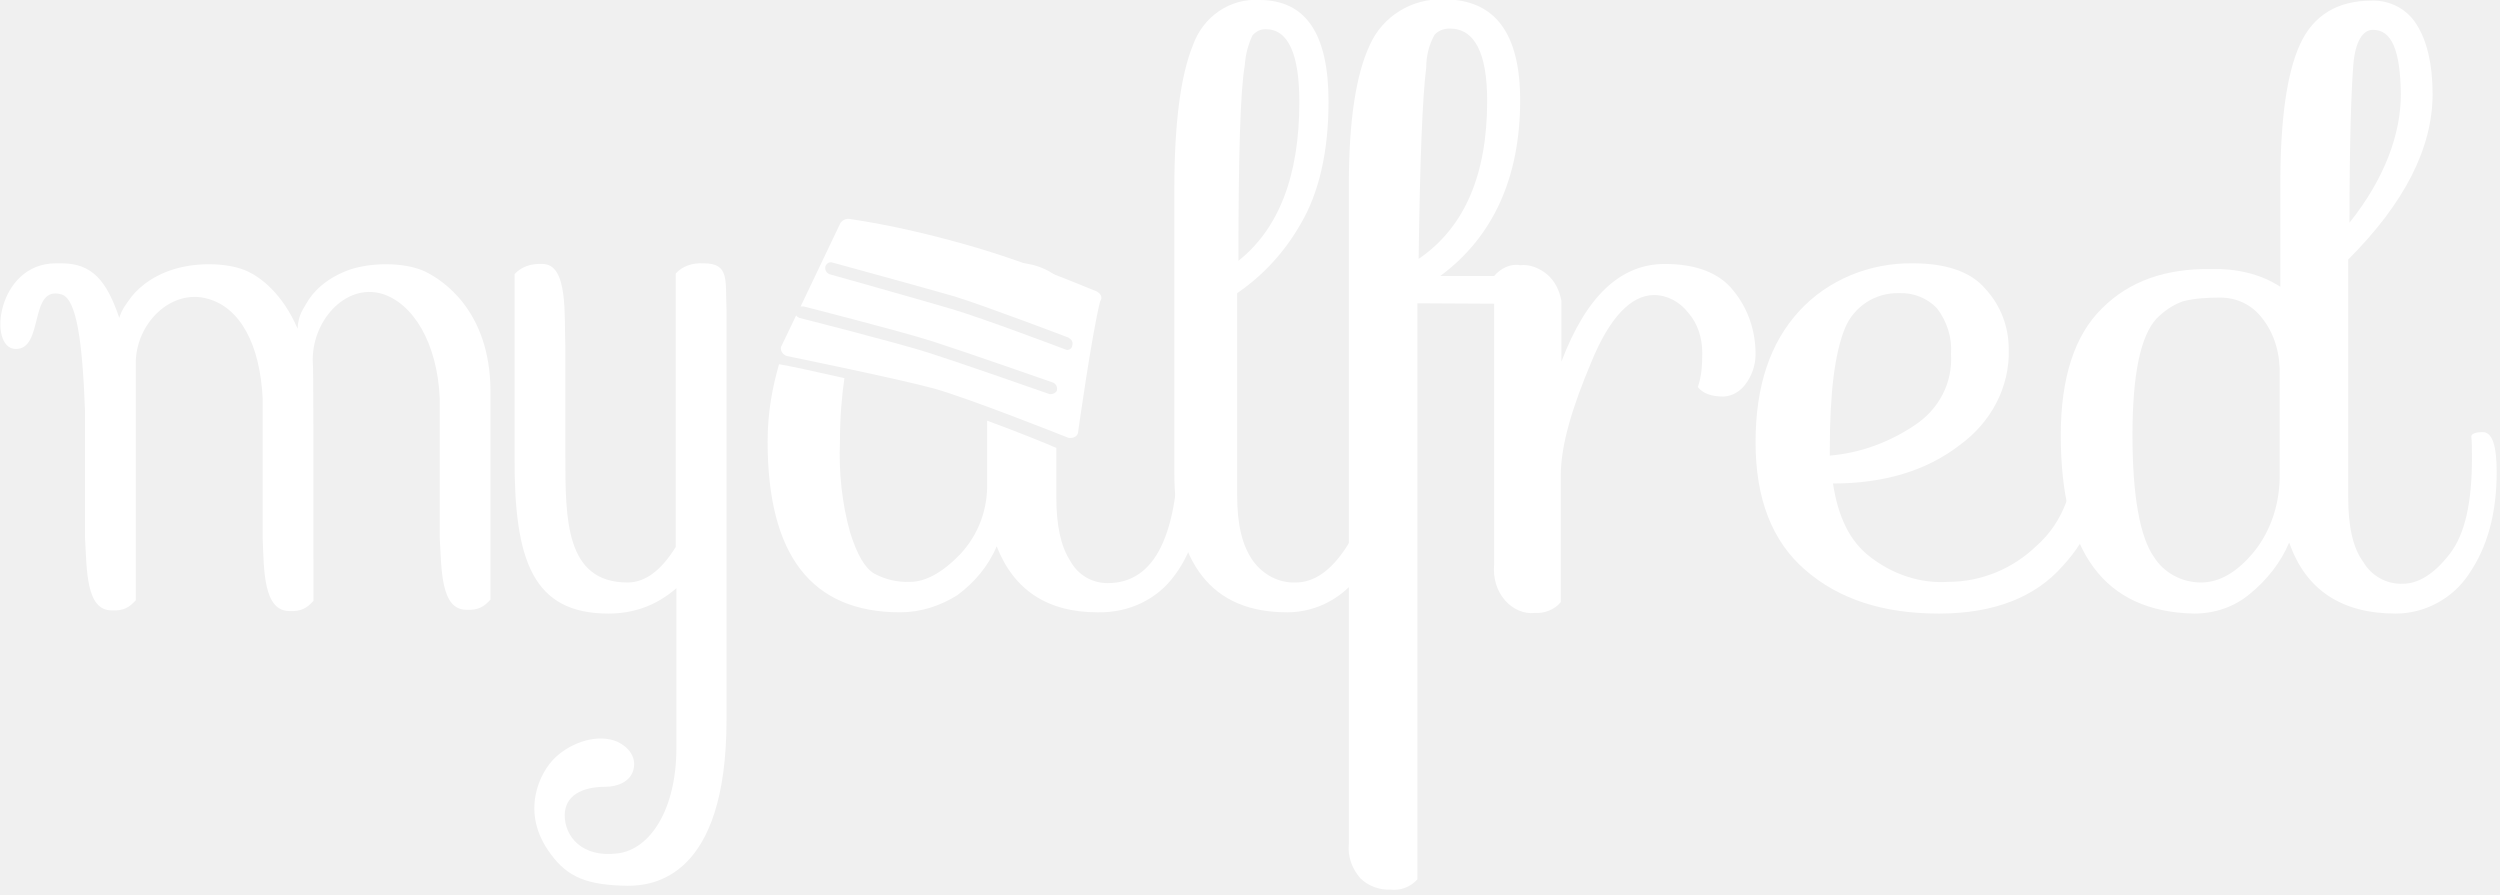
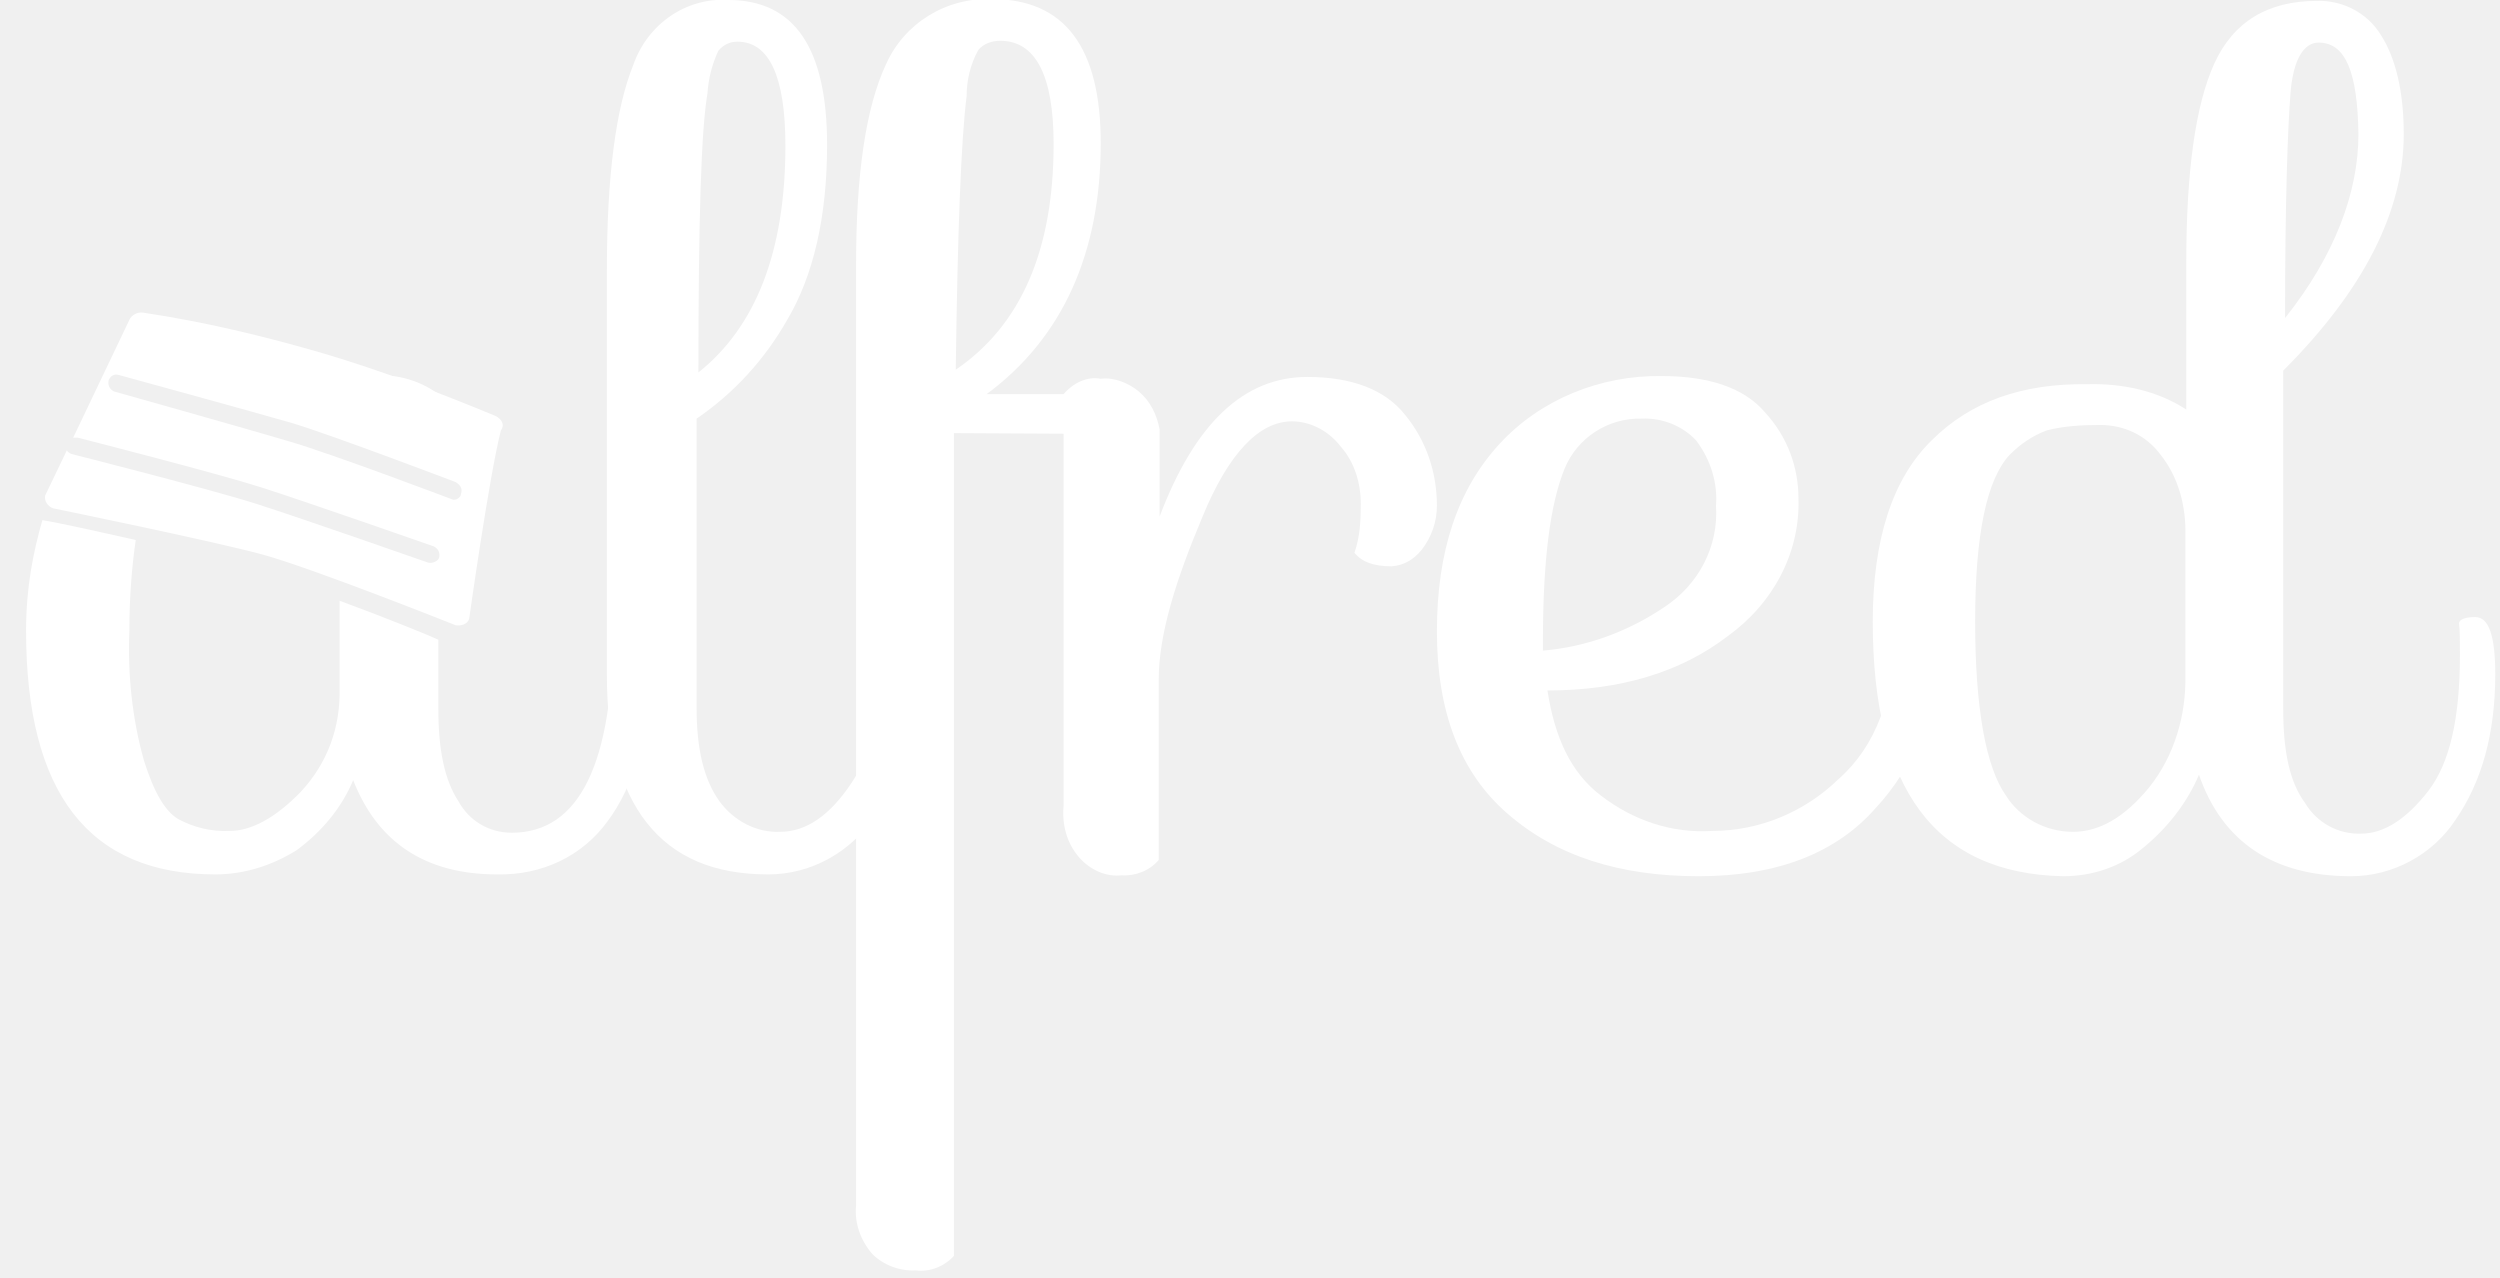
- <svg xmlns="http://www.w3.org/2000/svg" version="1.1" id="Vrstva_1" x="0px" y="0px" viewBox="0 0 394 141" style="enable-background:new 0 0 394 141;" xml:space="preserve">
+ <svg xmlns="http://www.w3.org/2000/svg" version="1.1" id="Vrstva_1" x="0px" y="0px" viewBox="0 0 275.9 141" style="enable-background:new 0 0 275.9 141;" xml:space="preserve">
  <style type="text/css">
	.st0{fill:#FFFFFF;}
</style>
  <g id="Group-Copy-3" transform="translate(177, 901)">
    <g id="logoAfred-Copy-4" transform="translate(120.9772, 0)">
-       <path id="Shape" class="st0" d="M-93.2-884.9c0-7.7-1.8-11.5-5.3-11.5c-0.8,0-1.5,0.3-2.1,1c-0.7,1.5-1.1,3.1-1.2,4.7    c-0.7,4-1,14.1-1,30.8C-96.5-864.9-93.2-873.2-93.2-884.9z M-80.6-833.1c1.4,0,2.1,2.1,2.1,6.3c0.1,5.6-1.5,11.2-4.7,15.7    c-2.7,4.1-7.1,6.6-11.9,6.6c-6,0-10.4-1.9-13.4-5.7c-3-3.8-4.4-9.3-4.4-16.2v-44.9c0-10.3,1-17.8,2.9-22.5    c1.6-4.6,5.9-7.5,10.5-7.2c7.3,0,10.9,5.3,10.9,16c0,7.9-1.5,14.4-4.4,19.3c-2.5,4.4-5.9,8.1-10,10.9v31.9c0,4.6,0.8,7.9,2.5,10.3    c1.6,2.2,4.1,3.5,6.7,3.4c2.9,0,5.5-1.8,7.9-5.4c2.5-3.7,3.7-9.6,3.7-17.8C-82.1-833-81.6-833.1-80.6-833.1z" />
-       <path id="Shape_1_" class="st0" d="M-63.6-885.1c0-7.6-2-11.4-5.9-11.4c-0.9,0-1.8,0.3-2.4,1c-0.9,1.6-1.3,3.4-1.3,5.1    c-0.6,4.7-1,14.8-1.2,30.2C-67.2-865.1-63.6-873.4-63.6-885.1z M-55.7-853.1l-18.9-0.1v90.8c-1.1,1.2-2.7,1.8-4.2,1.6    c-1.8,0.1-3.6-0.6-4.8-1.8c-1.3-1.5-2-3.4-1.8-5.4v-103.8c0-10.1,1.1-17.4,3.3-22.1c2-4.5,6.6-7.4,11.7-7.2c8,0,12,5.3,12,15.9    c0,12.1-4.2,21.5-12.6,27.7h11.4c1.2-0.1,2.4,0.1,3.3,0.9C-55.8-855.4-55.5-854.2-55.7-853.1z" />
-       <path id="Path" class="st0" d="M-52-826v19.9c-1,1.2-2.6,1.8-4.1,1.7c-1.7,0.2-3.5-0.6-4.7-2c-1.3-1.5-1.9-3.5-1.7-5.7v-45.4    c1-1.2,2.6-2,4.1-1.7c1.5-0.2,3.1,0.5,4.2,1.4c1.3,1.1,2,2.6,2.3,4.2v9.6c3.9-10.3,9.3-15.4,16.3-15.4c4.9,0,8.6,1.4,10.8,4.2    c2.3,2.8,3.5,6.3,3.5,10c0,1.8-0.6,3.5-1.7,4.9c-0.9,1.1-2,1.7-3.3,1.8c-2,0-3.3-0.5-4.1-1.5c0.6-1.7,0.7-3.5,0.7-5.4    c0-2.3-0.7-4.6-2.2-6.3c-1.3-1.7-3.3-2.8-5.4-2.8c-3.6,0-7,3.5-9.9,10.6C-50.1-837-52-831-52-826z" />
-       <path id="Shape_2_" class="st0" d="M-9.6-830.2v1c4.8-0.4,9.4-2.1,13.4-4.8c3.8-2.5,6-6.7,5.7-11.2c0.2-2.5-0.6-5.1-2.2-7.2    c-1.5-1.6-3.7-2.5-6-2.4c-3.7-0.1-7.1,2.1-8.5,5.5C-8.8-845.4-9.6-839.2-9.6-830.2z M31-832c1.7,0,2.6,1.3,2.6,3.9    c0,6-2.3,11.8-6.5,16.3c-4.3,4.9-10.8,7.5-19.5,7.5s-15.7-2.2-21.1-6.9c-5.2-4.5-7.8-11.2-7.8-20.1s2.3-15.7,6.9-20.7    c4.5-4.9,11.1-7.6,17.9-7.5c5.2,0,9.1,1.3,11.4,4c2.5,2.7,3.7,6.1,3.7,9.5c0.2,6-2.8,11.6-7.8,15.2c-5.2,4-11.9,6-19.9,6    c0.8,5.2,2.6,9.1,5.9,11.6c3.5,2.7,7.8,4.2,12.3,3.9c5.2,0,10.2-2.1,13.9-5.7c4.2-3.7,6.2-9.2,6.2-16.6C29.3-831.7,30-832,31-832z    " />
-       <path id="Shape_3_" class="st0" d="M76-896.3c-1.6,0-2.8,1.8-3.1,5.6c-0.3,3.8-0.6,11.9-0.6,24.8c5.5-6.9,8.1-13.9,8.1-20.3    C80.3-893,79-896.3,76-896.3z M48.9-809.2c2.9,0,5.7-1.6,8.4-4.9c2.8-3.5,4.1-8,4-12.4v-15.3c0.1-3.2-0.7-6.5-2.8-9.1    c-1.6-2.1-4-3.2-6.6-3.2c-1.9,0-4,0.1-5.9,0.6c-1.6,0.6-2.9,1.5-4.1,2.7c-2.5,2.7-3.8,8.7-3.8,18.4c0,9.6,1.2,16.1,3.4,19.2    C43-810.8,45.8-809.2,48.9-809.2z M26.8-832.4c0-9.1,2.2-15.8,6.5-20c4.3-4.3,10-6.3,17.2-6.2c3.8-0.1,7.7,0.7,10.9,2.8v-16.2    c0-10,1-17.4,3.1-22c2.1-4.6,5.9-6.9,11.3-6.9c2.8-0.1,5.6,1.3,7.1,3.8c1.6,2.5,2.5,6.2,2.5,10.9c0,8.5-4.4,17.2-13.3,26.1v37.4    c0,4.6,0.7,8,2.4,10.3c1.3,2.2,3.7,3.5,6.2,3.4c2.5,0,5-1.6,7.4-4.7c2.4-3.1,3.5-8.1,3.5-15c0-1.5,0-2.7-0.1-3.5    c0-0.4,0.6-0.7,1.8-0.7c1.5,0,2.2,2.1,2.2,6.3c0,6.6-1.5,11.9-4.4,16.1c-2.5,3.8-6.9,6.2-11.5,6.2c-8.5,0-14.2-3.7-16.8-11.2    c-1.3,3.1-3.5,5.9-6.2,8.1c-2.5,2.1-5.6,3.1-8.8,3.1C33.7-804.6,26.8-813.9,26.8-832.4z" />
-       <path id="Path_1_" class="st0" d="M-131.2-857.3c-2-1.5-4.2-2.3-6.9-2.3C-135.6-858.8-133.4-858.1-131.2-857.3z" />
-       <path id="Path_2_" class="st0" d="M-110.4-832.7c-1.2,0-1.8,0.3-1.8,0.7c0,15.2-3.7,22.9-11.2,22.9c-2.5,0-4.7-1.3-5.9-3.5    c-1.5-2.3-2.2-5.6-2.2-10.1v-7.7c-1.3-0.6-6-2.5-10.9-4.3v9.7c0.1,4.2-1.3,8.2-4.3,11.4c-2.8,2.9-5.5,4.3-7.8,4.3    c-2.1,0.1-4-0.4-5.7-1.3c-1.5-0.9-2.7-3-3.8-6.5c-1.3-4.6-1.8-9.6-1.6-14.3c0-3.9,0.3-7.2,0.7-10c-4.4-1-8.5-1.9-10.3-2.2    c-1,3.5-1.8,7.4-1.8,12.2c0,17.9,6.9,26.9,20.9,26.9c3.2,0,6.3-1,9-2.7c2.7-2,4.9-4.6,6.2-7.7c2.7,6.9,8,10.4,15.9,10.4    c4.9,0.1,9.4-2,12.2-5.9c2.9-3.9,4.4-9.3,4.4-15.9C-108.2-830.6-108.9-832.7-110.4-832.7z" />
-       <path class="st0" d="M-125.2-855.1c-6.3-2.6-12.6-5-19-6.9c-6.5-1.9-13.2-3.5-19.9-4.5c-0.6-0.1-1.3,0.3-1.5,0.8l-6.2,13    c0.2,0,0.3,0,0.5,0c0,0,15.3,3.9,20.3,5.5c5,1.6,19,6.5,19,6.5c0.4,0.2,0.7,0.6,0.6,1.2c-0.1,0.4-0.7,0.7-1.2,0.6    c0,0-14-4.9-19-6.5c-5-1.6-20.4-5.5-20.4-5.5c-0.2-0.1-0.4-0.2-0.5-0.4l-2.4,5c-0.1,0.6,0.3,1.2,0.9,1.4c0,0,17.6,3.6,23.1,5.1    c5.5,1.5,21.3,7.8,21.3,7.8c0.6,0.1,1.3-0.1,1.5-0.7c0,0,2.2-15.7,3.5-20.8C-124.1-854.2-124.6-854.8-125.2-855.1z M-129-846.5    c0,0.4-0.6,0.8-1,0.6c0,0-13.2-5-18-6.4c-4.7-1.4-19.3-5.5-19.3-5.5c-0.4-0.2-0.7-0.6-0.6-1.2c0.2-0.5,0.6-0.8,1.2-0.6    c0,0,14.6,4,19.1,5.3c4.6,1.4,18,6.5,18,6.5C-129.1-847.5-128.8-847.1-129-846.5z" />
+       <path id="Shape" class="st0" d="M-211.3-884.9c0-7.7-1.8-11.5-5.3-11.5c-0.8,0-1.5,0.3-2.1,1c-0.7,1.5-1.1,3.1-1.2,4.7    c-0.7,4-1,14.1-1,30.8C-214.6-864.9-211.3-873.2-211.3-884.9z M-198.7-833.1c1.4,0,2.1,2.1,2.1,6.3c0.1,5.6-1.5,11.2-4.7,15.7    c-2.7,4.1-7.1,6.6-11.9,6.6c-6,0-10.4-1.9-13.4-5.7s-4.4-9.3-4.4-16.2v-44.9c0-10.3,1-17.8,2.9-22.5c1.6-4.6,5.9-7.5,10.5-7.2    c7.3,0,10.9,5.3,10.9,16c0,7.9-1.5,14.4-4.4,19.3c-2.5,4.4-5.9,8.1-10,10.9v31.9c0,4.6,0.8,7.9,2.5,10.3c1.6,2.2,4.1,3.5,6.7,3.4    c2.9,0,5.5-1.8,7.9-5.4c2.5-3.7,3.7-9.6,3.7-17.8C-200.2-833-199.7-833.1-198.7-833.1z" />
+       <path id="Shape_1_" class="st0" d="M-181.7-885.1c0-7.6-2-11.4-5.9-11.4c-0.9,0-1.8,0.3-2.4,1c-0.9,1.6-1.3,3.4-1.3,5.1    c-0.6,4.7-1,14.8-1.2,30.2C-185.3-865.1-181.7-873.4-181.7-885.1z M-173.8-853.1l-18.9-0.1v90.8c-1.1,1.2-2.7,1.8-4.2,1.6    c-1.8,0.1-3.6-0.6-4.8-1.8c-1.3-1.5-2-3.4-1.8-5.4v-103.8c0-10.1,1.1-17.4,3.3-22.1c2-4.5,6.6-7.4,11.7-7.2c8,0,12,5.3,12,15.9    c0,12.1-4.2,21.5-12.6,27.7h11.4c1.2-0.1,2.4,0.1,3.3,0.9C-173.9-855.4-173.6-854.2-173.8-853.1z" />
+       <path id="Path" class="st0" d="M-170.1-826v19.9c-1,1.2-2.6,1.8-4.1,1.7c-1.7,0.2-3.5-0.6-4.7-2c-1.3-1.5-1.9-3.5-1.7-5.7v-45.4    c1-1.2,2.6-2,4.1-1.7c1.5-0.2,3.1,0.5,4.2,1.4c1.3,1.1,2,2.6,2.3,4.2v9.6c3.9-10.3,9.3-15.4,16.3-15.4c4.9,0,8.6,1.4,10.8,4.2    c2.3,2.8,3.5,6.3,3.5,10c0,1.8-0.6,3.5-1.7,4.9c-0.9,1.1-2,1.7-3.3,1.8c-2,0-3.3-0.5-4.1-1.5c0.6-1.7,0.7-3.5,0.7-5.4    c0-2.3-0.7-4.6-2.2-6.3c-1.3-1.7-3.3-2.8-5.4-2.8c-3.6,0-7,3.5-9.9,10.6C-168.2-837-170.1-831-170.1-826z" />
+       <path id="Shape_2_" class="st0" d="M-127.7-830.2v1c4.8-0.4,9.4-2.1,13.4-4.8c3.8-2.5,6-6.7,5.7-11.2c0.2-2.5-0.6-5.1-2.2-7.2    c-1.5-1.6-3.7-2.5-6-2.4c-3.7-0.1-7.1,2.1-8.5,5.5C-126.9-845.4-127.7-839.2-127.7-830.2z M-87.1-832c1.7,0,2.6,1.3,2.6,3.9    c0,6-2.3,11.8-6.5,16.3c-4.3,4.9-10.8,7.5-19.5,7.5s-15.7-2.2-21.1-6.9c-5.2-4.5-7.8-11.2-7.8-20.1s2.3-15.7,6.9-20.7    c4.5-4.9,11.1-7.6,17.9-7.5c5.2,0,9.1,1.3,11.4,4c2.5,2.7,3.7,6.1,3.7,9.5c0.2,6-2.8,11.6-7.8,15.2c-5.2,4-11.9,6-19.9,6    c0.8,5.2,2.6,9.1,5.9,11.6c3.5,2.7,7.8,4.2,12.3,3.9c5.2,0,10.2-2.1,13.9-5.7c4.2-3.7,6.2-9.2,6.2-16.6    C-88.8-831.7-88.1-832-87.1-832z" />
+       <path id="Shape_3_" class="st0" d="M-42.1-896.3c-1.6,0-2.8,1.8-3.1,5.6c-0.3,3.8-0.6,11.9-0.6,24.8c5.5-6.9,8.1-13.9,8.1-20.3    C-37.8-893-39.1-896.3-42.1-896.3z M-69.2-809.2c2.9,0,5.7-1.6,8.4-4.9c2.8-3.5,4.1-8,4-12.4v-15.3c0.1-3.2-0.7-6.5-2.8-9.1    c-1.6-2.1-4-3.2-6.6-3.2c-1.9,0-4,0.1-5.9,0.6c-1.6,0.6-2.9,1.5-4.1,2.7c-2.5,2.7-3.8,8.7-3.8,18.4c0,9.6,1.2,16.1,3.4,19.2    C-75.1-810.8-72.3-809.2-69.2-809.2z M-91.3-832.4c0-9.1,2.2-15.8,6.5-20c4.3-4.3,10-6.3,17.2-6.2c3.8-0.1,7.7,0.7,10.9,2.8V-872    c0-10,1-17.4,3.1-22s5.9-6.9,11.3-6.9c2.8-0.1,5.6,1.3,7.1,3.8c1.6,2.5,2.5,6.2,2.5,10.9c0,8.5-4.4,17.2-13.3,26.1v37.4    c0,4.6,0.7,8,2.4,10.3c1.3,2.2,3.7,3.5,6.2,3.4c2.5,0,5-1.6,7.4-4.7c2.4-3.1,3.5-8.1,3.5-15c0-1.5,0-2.7-0.1-3.5    c0-0.4,0.6-0.7,1.8-0.7c1.5,0,2.2,2.1,2.2,6.3c0,6.6-1.5,11.9-4.4,16.1c-2.5,3.8-6.9,6.2-11.5,6.2c-8.5,0-14.2-3.7-16.8-11.2    c-1.3,3.1-3.5,5.9-6.2,8.1c-2.5,2.1-5.6,3.1-8.8,3.1C-84.4-804.6-91.3-813.9-91.3-832.4z" />
+       <path id="Path_1_" class="st0" d="M-249.3-857.3c-2-1.5-4.2-2.3-6.9-2.3C-253.7-858.8-251.5-858.1-249.3-857.3z" />
+       <path id="Path_2_" class="st0" d="M-228.5-832.7c-1.2,0-1.8,0.3-1.8,0.7c0,15.2-3.7,22.9-11.2,22.9c-2.5,0-4.7-1.3-5.9-3.5    c-1.5-2.3-2.2-5.6-2.2-10.1v-7.7c-1.3-0.6-6-2.5-10.9-4.3v9.7c0.1,4.2-1.3,8.2-4.3,11.4c-2.8,2.9-5.5,4.3-7.8,4.3    c-2.1,0.1-4-0.4-5.7-1.3c-1.5-0.9-2.7-3-3.8-6.5c-1.3-4.6-1.8-9.6-1.6-14.3c0-3.9,0.3-7.2,0.7-10c-4.4-1-8.5-1.9-10.3-2.2    c-1,3.5-1.8,7.4-1.8,12.2c0,17.9,6.9,26.9,20.9,26.9c3.2,0,6.3-1,9-2.7c2.7-2,4.9-4.6,6.2-7.7c2.7,6.9,8,10.4,15.9,10.4    c4.9,0.1,9.4-2,12.2-5.9c2.9-3.9,4.4-9.3,4.4-15.9C-226.3-830.6-227-832.7-228.5-832.7z" />
+       <path class="st0" d="M-243.3-855.1c-6.3-2.6-12.6-5-19-6.9c-6.5-1.9-13.2-3.5-19.9-4.5c-0.6-0.1-1.3,0.3-1.5,0.8l-6.2,13    c0.2,0,0.3,0,0.5,0c0,0,15.3,3.9,20.3,5.5s19,6.5,19,6.5c0.4,0.2,0.7,0.6,0.6,1.2c-0.1,0.4-0.7,0.7-1.2,0.6c0,0-14-4.9-19-6.5    s-20.4-5.5-20.4-5.5c-0.2-0.1-0.4-0.2-0.5-0.4l-2.4,5c-0.1,0.6,0.3,1.2,0.9,1.4c0,0,17.6,3.6,23.1,5.1s21.3,7.8,21.3,7.8    c0.6,0.1,1.3-0.1,1.5-0.7c0,0,2.2-15.7,3.5-20.8C-242.2-854.2-242.7-854.8-243.3-855.1z M-247.1-846.5c0,0.4-0.6,0.8-1,0.6    c0,0-13.2-5-18-6.4c-4.7-1.4-19.3-5.5-19.3-5.5c-0.4-0.2-0.7-0.6-0.6-1.2c0.2-0.5,0.6-0.8,1.2-0.6c0,0,14.6,4,19.1,5.3    c4.6,1.4,18,6.5,18,6.5C-247.2-847.5-246.9-847.1-247.1-846.5z" />
    </g>
-     <path id="Path-Copy-6" class="st0" d="M-127.6-806.3c-1,1.1-1.9,1.7-3.8,1.6c-4.1,0-4-6.5-4.2-11.4l0-22   c-0.4-8.7-3.6-14.4-8.6-15.8c-5.8-1.7-11.5,3.9-11.4,10.3c0,2,0,14.4,0,37.2c-1,1.1-1.9,1.7-3.8,1.6c-4.1,0-3.9-6.5-4.2-11.4   c0-13.2,0-19.8,0-20c-0.4-10.8-1.3-17.7-3.7-18.4c-5.2-1.5-2.7,8.6-7.2,8.6s-3-13.5,6.3-13.5c0.1,0,2.5,0,0.3,0l0.6,0   c4.8,0,7.1,2.7,9.1,8.6c0.4-1.4,1.2-2.3,1.6-2.9c0.9-1.3,3.1-3.6,7.1-4.8c4-1.2,8.9-0.9,11.6,0.4c1.9,0.9,5.4,3.4,7.8,9   c0.1-2.3,1-3.2,1.4-4c1-1.8,3.2-4.1,7.1-5.4c4-1.2,8.9-0.9,11.6,0.4c2.7,1.3,10.2,6.1,10.3,18.7l0,33c-1,1.1-1.9,1.7-3.8,1.6   c-4.1,0-3.9-6.5-4.2-11.4l0-22c-0.4-8.7-4.2-14.9-9.1-16.4c-5.8-1.7-11.2,4.4-10.9,10.9C-127.6-843.4-127.6-831-127.6-806.3z" />
-     <path id="Path-Copy-5" class="st0" d="M-81.1-804.3c-11.9,0-14.9-8.3-14.8-24.8l0-22.9v-5.8c1-1.1,2.5-1.7,4.4-1.6   c4.1,0,3.4,8.2,3.6,13.1h0v17.1c0,0,0,0,0,0c0,10,0,20,9.8,20c2.8,0,5.3-1.9,7.6-5.6v-43.1c1-1.1,2.5-1.7,4.4-1.6   c4.1,0,3.4,2.6,3.6,7.4l0,64.5c0,25-11.6,26.2-15.6,26.2c-6.3-0.1-9.4-1.3-12.1-5c-4.9-6.5-1.8-12.9,0.8-15.3   c2.6-2.4,6.7-3.7,9.7-2.4c1.7,0.8,3.1,2.4,2.5,4.5c-0.5,1.8-2.5,2.6-4.4,2.6c-3.7,0-6.4,1.4-6.4,4.5c0,3.3,2.7,6.7,8.3,6   c5.2-0.6,9.3-7,9.3-16.6v-9.3h0v-15.9C-73.5-805.6-77.1-804.3-81.1-804.3z" />
  </g>
</svg>
